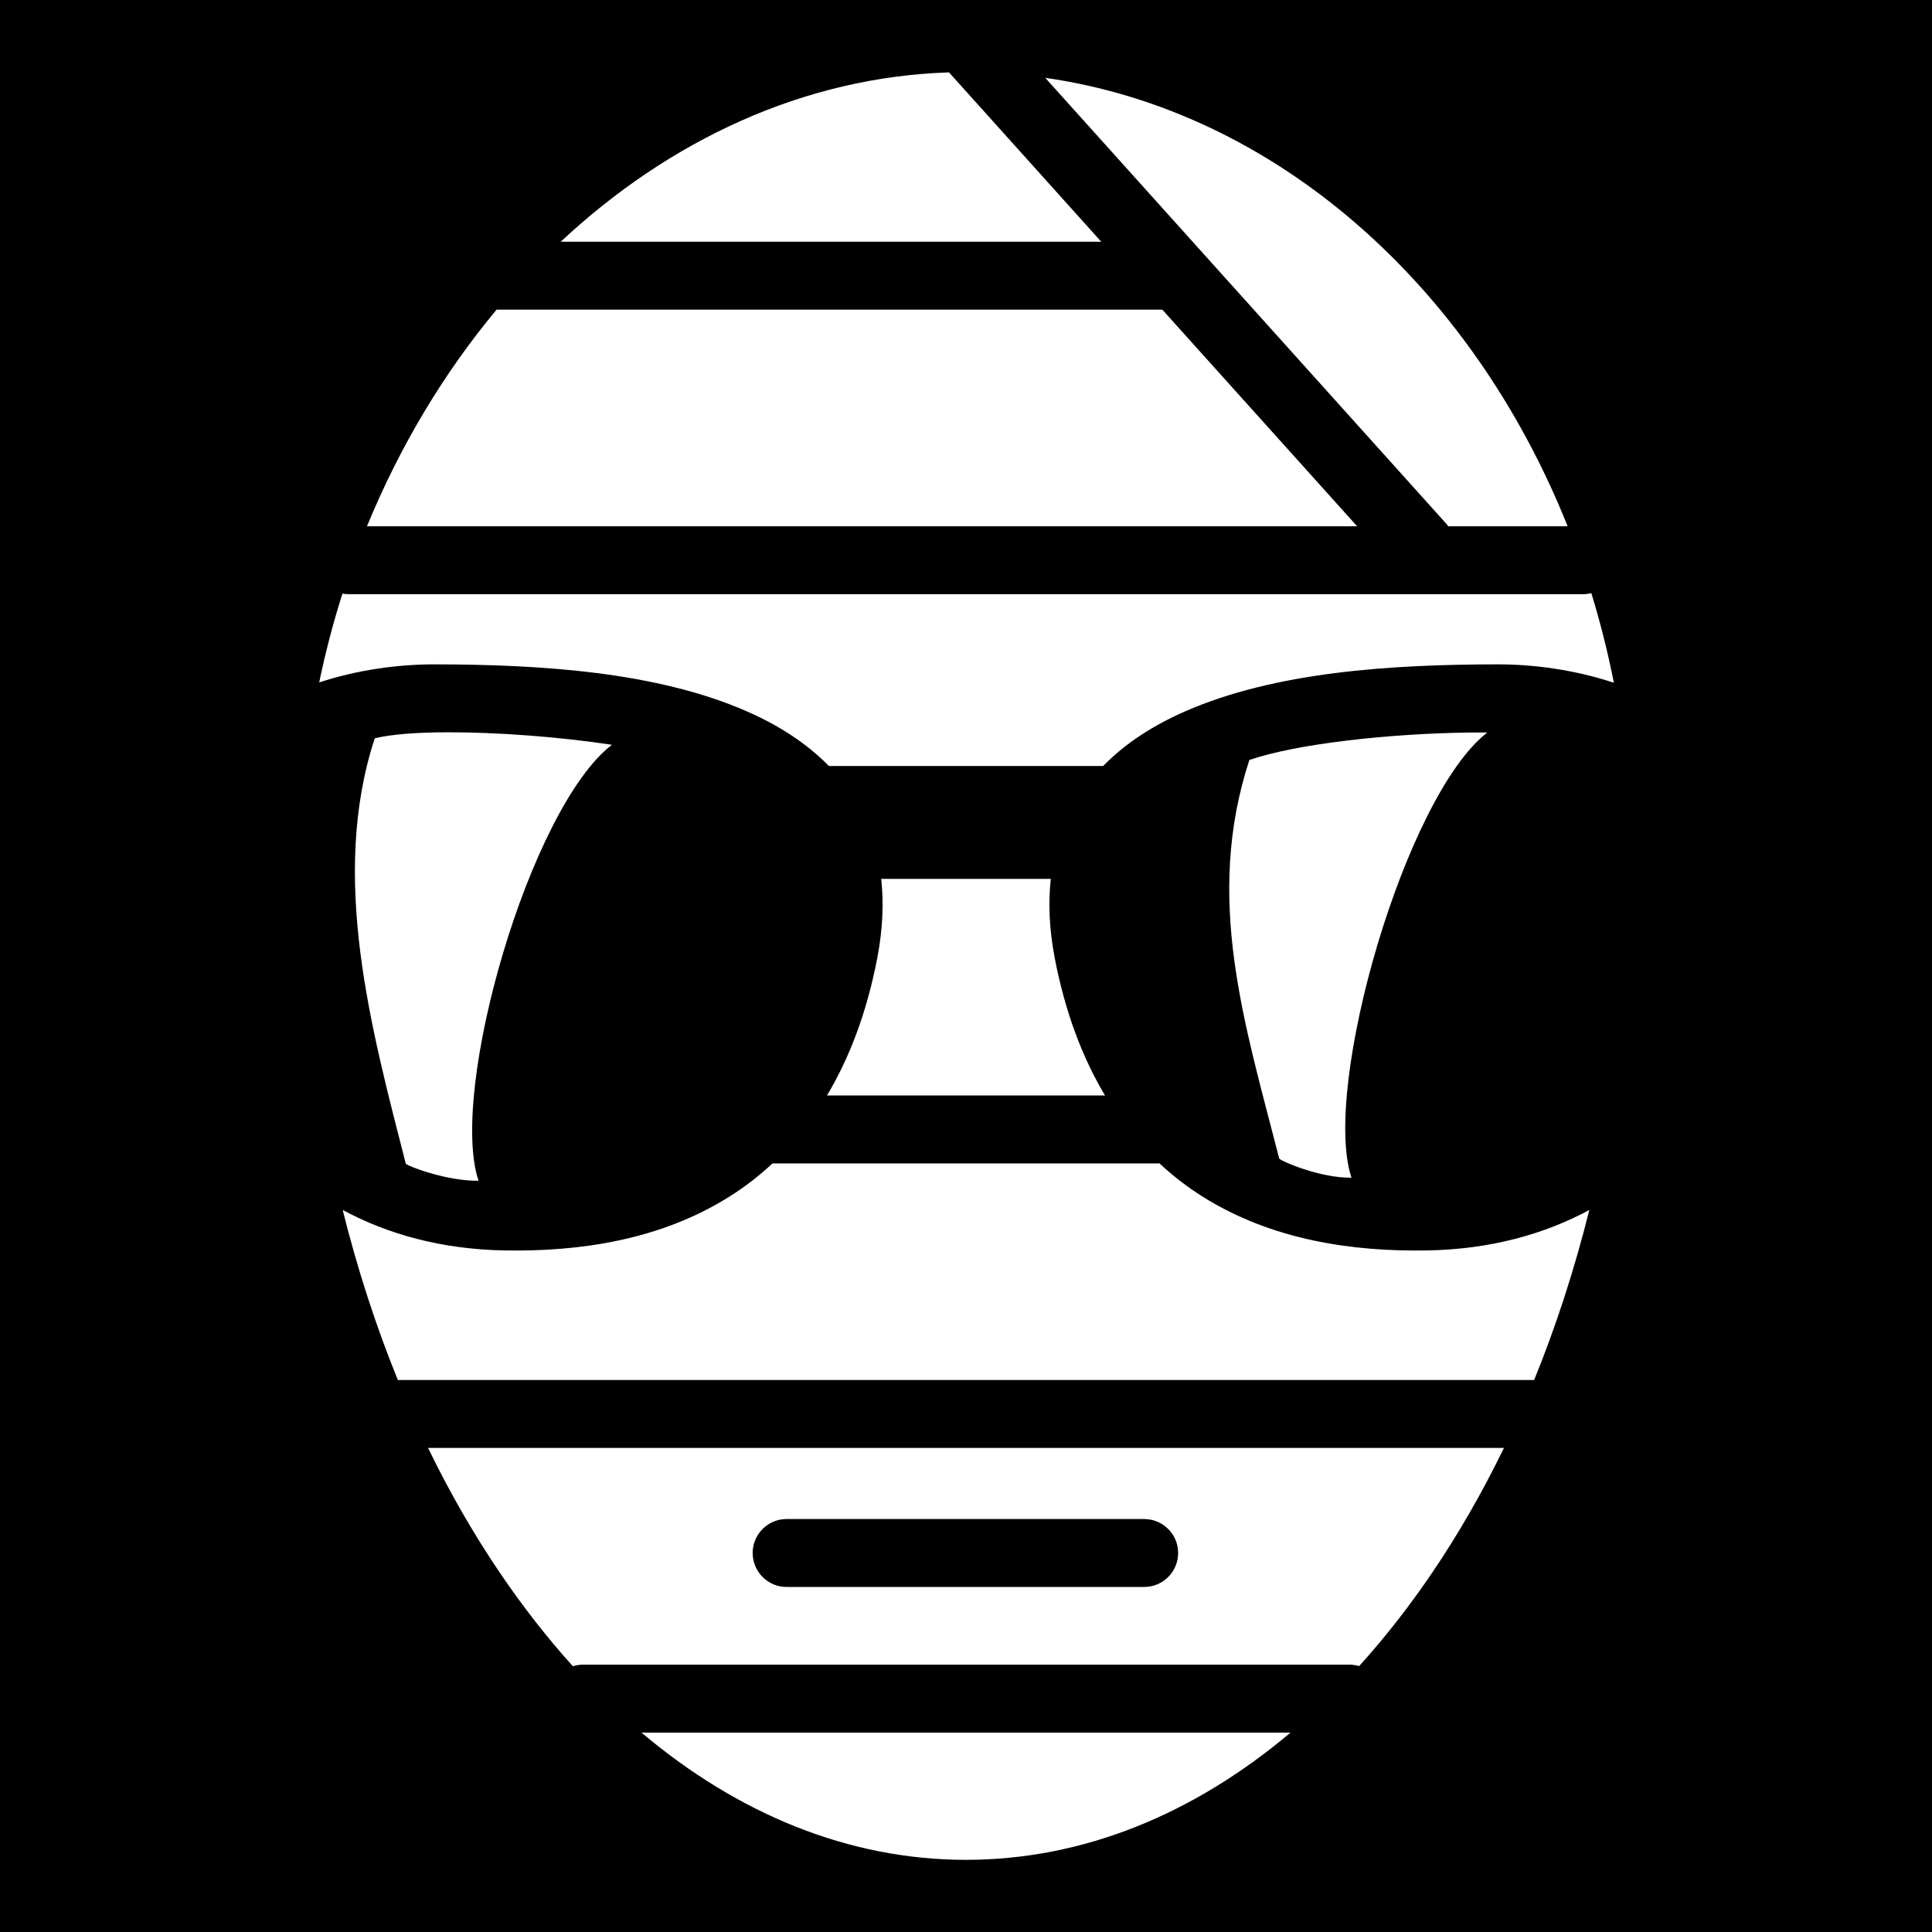
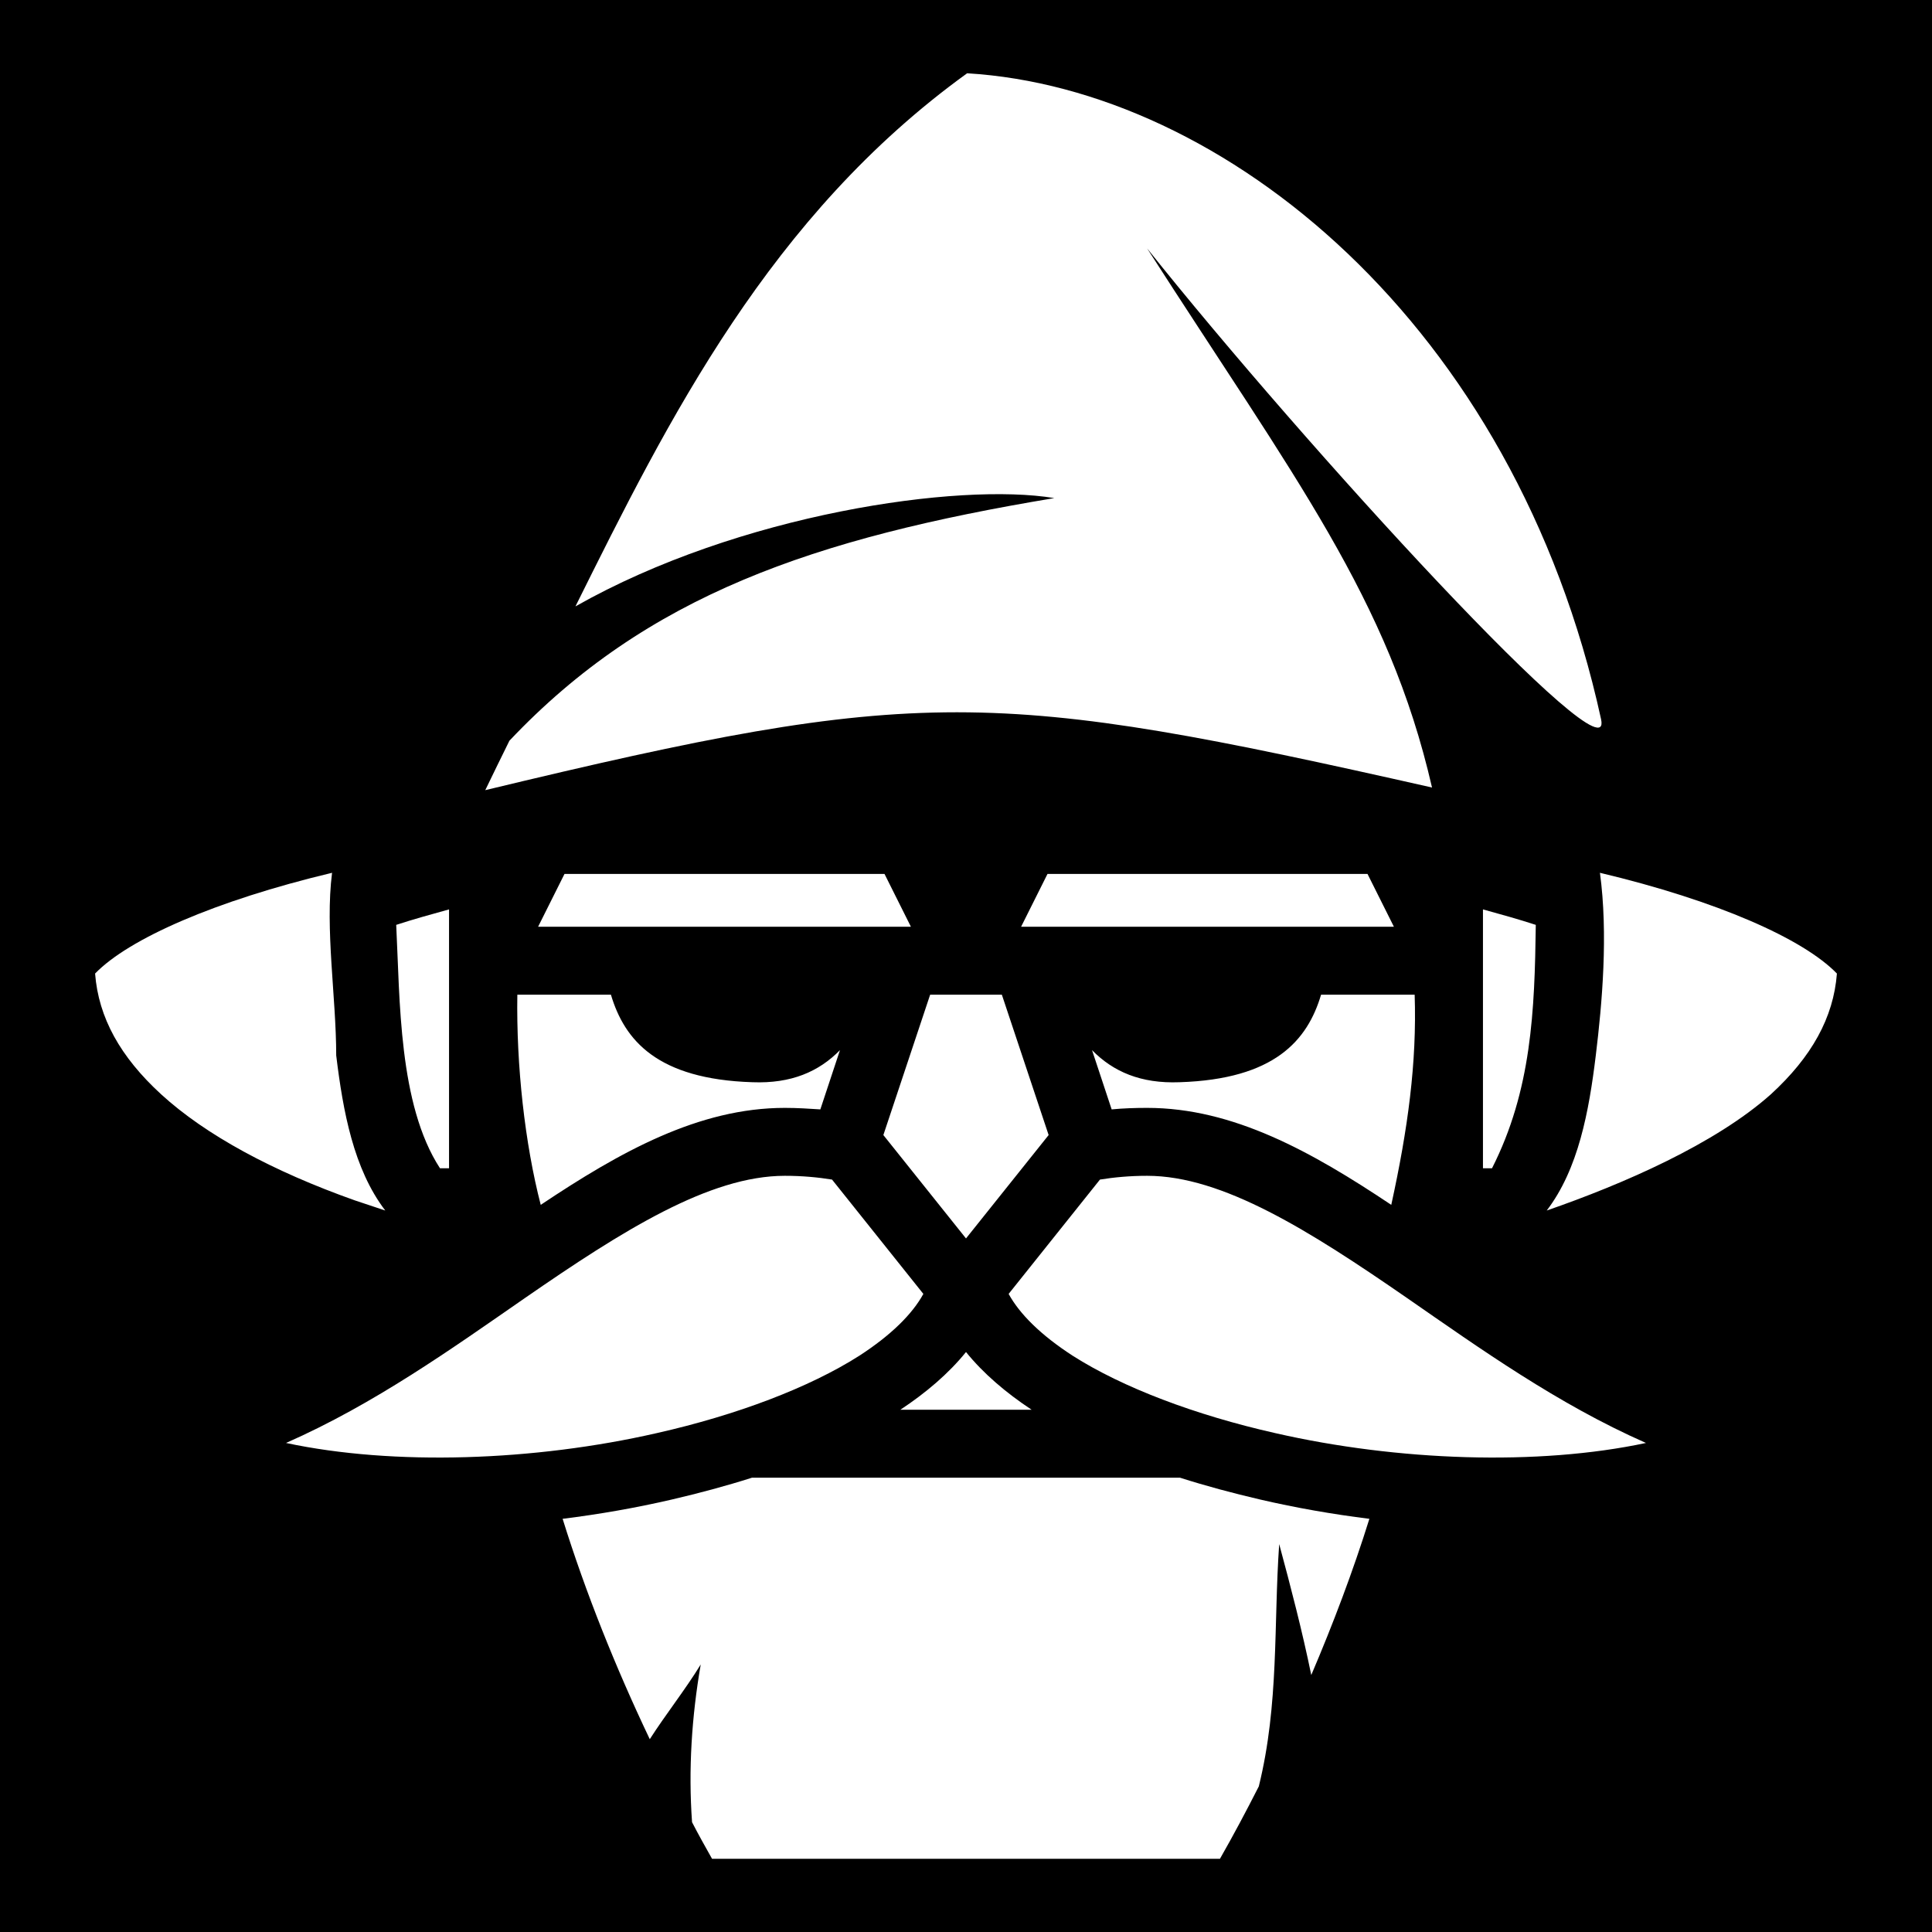
<svg xmlns="http://www.w3.org/2000/svg" viewBox="0 0 512 512">
  <path d="M0 0h512v512H0z" />
-   <path fill="#fff" d="M251.47 19.188c-38.454 1.225-74.12 17.995-102.876 44.874h143.25L251.5 19.188h-.03zM277 20.625l106.156 118.03a9.007 9.007 0 0 1 .656.814h31.625C389.93 75.593 337.993 29.355 277 20.624zM131.594 82.063c-13.968 16.764-25.626 36.19-34.344 57.406h262.406L308.03 82.062H131.595zm290.125 75.124a9 9 0 0 1-2.314.282H92.594a9 9 0 0 1-1.844-.157 234.927 234.927 0 0 0-6.156 23.53c10.116-3.31 20.786-4.79 30.562-4.78 28.234.03 58.968 1.987 82.875 12.5 8.163 3.59 15.634 8.29 21.626 14.437h72.688c5.992-6.146 13.463-10.848 21.625-14.438 23.906-10.512 54.64-12.47 82.874-12.5 9.866-.01 20.644 1.5 30.844 4.875a236.45 236.45 0 0 0-5.97-23.75zm-303.25 36.875c-7.975.024-14.797.522-19.157 1.594-12.054 36.836-.837 77.202 8.218 112.72.656.762 11.178 4.697 19.282 4.53-7.954-23.88 13.606-98.775 35.344-115.53-13.86-2.1-30.398-3.353-43.687-3.314zm271.436.063c-21.518.234-46.257 2.96-58.812 7.28-12.053 36.837-1.15 70.11 7.906 105.626.655.765 11.052 5.23 19.156 5.064-7.954-23.882 14.262-101.213 36-117.97-1.402-.006-2.814-.015-4.25 0zm-156.375 38.78c.71 6.47.392 13.46-1.03 20.907-2.746 14.383-7.356 26.488-13.344 36.5h73.688c-5.988-10.012-10.598-22.117-13.344-36.5-1.422-7.447-1.74-14.438-1.03-20.906h-44.94zm-28.81 75.407a76.108 76.108 0 0 1-11.282 8.72c-18.483 11.666-40 14.714-59.844 14.343-16.54-.31-30.828-4.272-42.78-10.72 3.945 15.8 8.843 30.875 14.624 45.064h301.125c5.777-14.182 10.68-29.272 14.625-45.064-11.954 6.447-26.243 10.41-42.782 10.72-19.844.37-41.36-2.678-59.844-14.345a75.833 75.833 0 0 1-11.28-8.717H204.718zm-91.282 75.407c5.733 11.796 12.095 22.846 19 33.03 6.078 8.966 12.546 17.27 19.375 24.813a9 9 0 0 1 2.718-.407h202.94a9 9 0 0 1 2.717.375c6.823-7.537 13.3-15.82 19.375-24.78 6.905-10.184 13.267-21.234 19-33.03H113.438zm94.718 18.842a9 9 0 0 1 .625 0h94.44a9 9 0 1 1 0 18h-94.44a9.005 9.005 0 0 1-.624-18zM170 459.156c25.64 21.635 54.99 33.72 86 33.72 31.01 0 60.36-12.085 86-33.72H170z" />
+   <path fill="#fff" d="M256.3 19.42C204 57.2 177.2 111 152.5 160.7c43.4-24.6 101.7-32.9 126.9-28.7-63.8 10.6-108 25.8-144.4 64.3-2.2 4.5-4.1 8.3-6.4 13.1 115.4-27.8 134.4-27 250.9-.7C368 158.6 343 126.6 304 65.83 345.9 118.4 428.1 208.1 424.3 190.6 401.4 85.73 324.2 23.49 256.3 19.42zM88 231.3c-31 7.4-53.9 17.5-62.8 26.7.9 11.7 6.7 22.1 17.5 32 11.8 10.8 29.6 20.4 51.3 28.1 2.69.9 5.39 1.8 8.1 2.7-8.4-11-11.2-26.3-13-41.1 0-15.4-3-33.5-1.1-48.4zm336 0c2.2 16.2.6 34.5-1.1 48.4-1.8 14.8-4.6 30.1-13 41.1 20.2-7 44.6-17.6 59.4-30.8 10.8-9.9 16.6-20.3 17.5-32-8.9-9.2-31.7-19.3-62.8-26.7zm-274.4.3-7 14h98.8l-7-14zm128 0-7 14h98.8l-7-14zM119 241c-4.7 1.3-9.4 2.6-14 4.1 1 19.9.6 47.6 11.6 64.5h2.4zm274 0v68.6h2.4c10.5-20.7 11.3-41.8 11.6-64.5-4.6-1.5-9.3-2.8-14-4.1zm-255.9 22.6c-.3 18.8 2 39.5 6.2 55.7 21.1-14.1 41.9-25.7 64.7-25.7 3.2 0 6.4.2 9.4.4l5.2-15.7c-5.6 5.7-12.9 8.9-23.2 8.5-25.2-.8-33.9-11.1-37.5-23.2zm109.4 0-12.4 37.2 21.9 27.4 21.9-27.4-12.4-37.2zm103.6 0c-3.6 12.1-12.3 22.4-37.5 23.2-10.3.4-17.6-2.8-23.2-8.5l5.2 15.7c3.1-.3 6.3-.4 9.4-.4 22.8 0 43.6 11.6 64.7 25.7 4.4-20.1 6.8-37.6 6.2-55.7zm-142.1 48c-20 0-43 14.5-68.9 32.4-19.2 13.3-39.9 28.1-63.3 38.4 28.6 6.1 65.8 4.8 98.2-2.6 21.3-4.8 40.5-12.1 53.7-20.5 8.5-5.5 14.1-11.1 17-16.4l-24.2-30.3c-3.7-.6-7.9-1-12.5-1zm96 0c-4.6 0-8.8.4-12.5 1l-24.2 30.3c2.9 5.3 8.5 10.9 17 16.4 13.2 8.4 32.4 15.7 53.7 20.5 32.4 7.4 69.6 8.7 98.2 2.6-23.4-10.3-44.1-25.1-63.3-38.4-25.9-17.9-48.9-32.4-68.9-32.4zm-48 46.7c-4.6 5.7-10.6 10.8-17.4 15.3h34.8c-6.8-4.5-12.8-9.6-17.4-15.3zm-56.7 33.3c-6.9 2.2-14 4.1-21.3 5.8-9.5 2.2-19.2 3.9-28.9 5.1 6.1 19.6 14.1 39.5 23 58.2l.1.2c4.3-6.7 9.4-13.1 13.5-19.8-2.4 13.9-3.3 27.9-2.3 41.8 1.7 3.3 3.5 6.5 5.3 9.7h134.6c3.6-6.3 7-12.7 10.3-19.2 5.4-21.9 3.9-42.8 5.4-64.2 3.1 11.5 6.1 23 8.5 34.7 5.8-13.6 11.1-27.6 15.4-41.4-9.7-1.2-19.4-2.9-28.9-5.1-7.3-1.7-14.4-3.6-21.3-5.8z" />
</svg>
